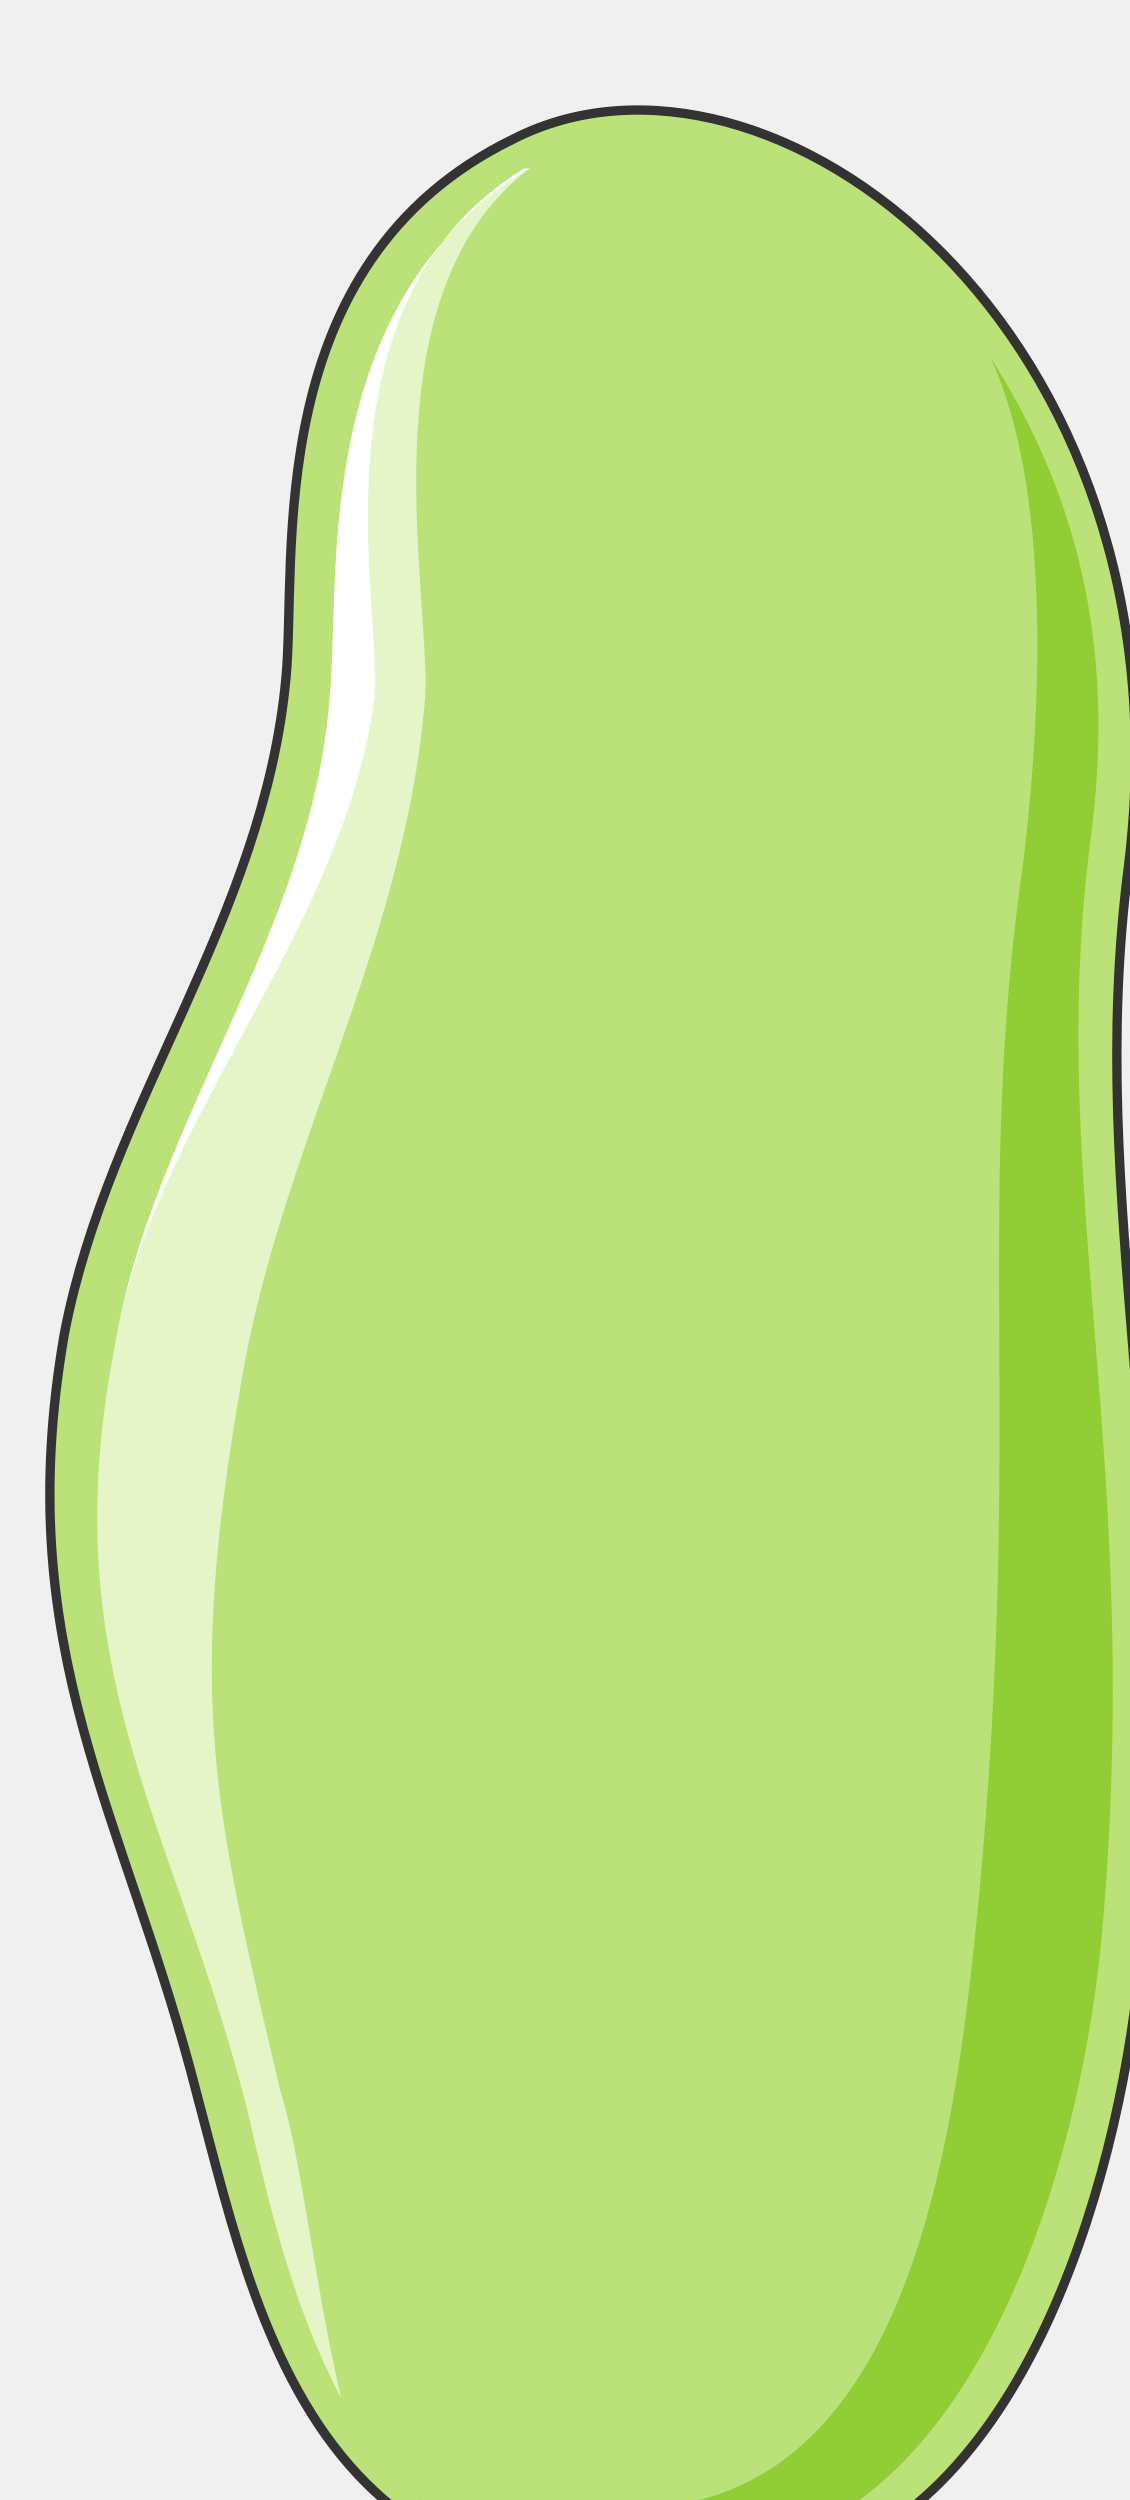
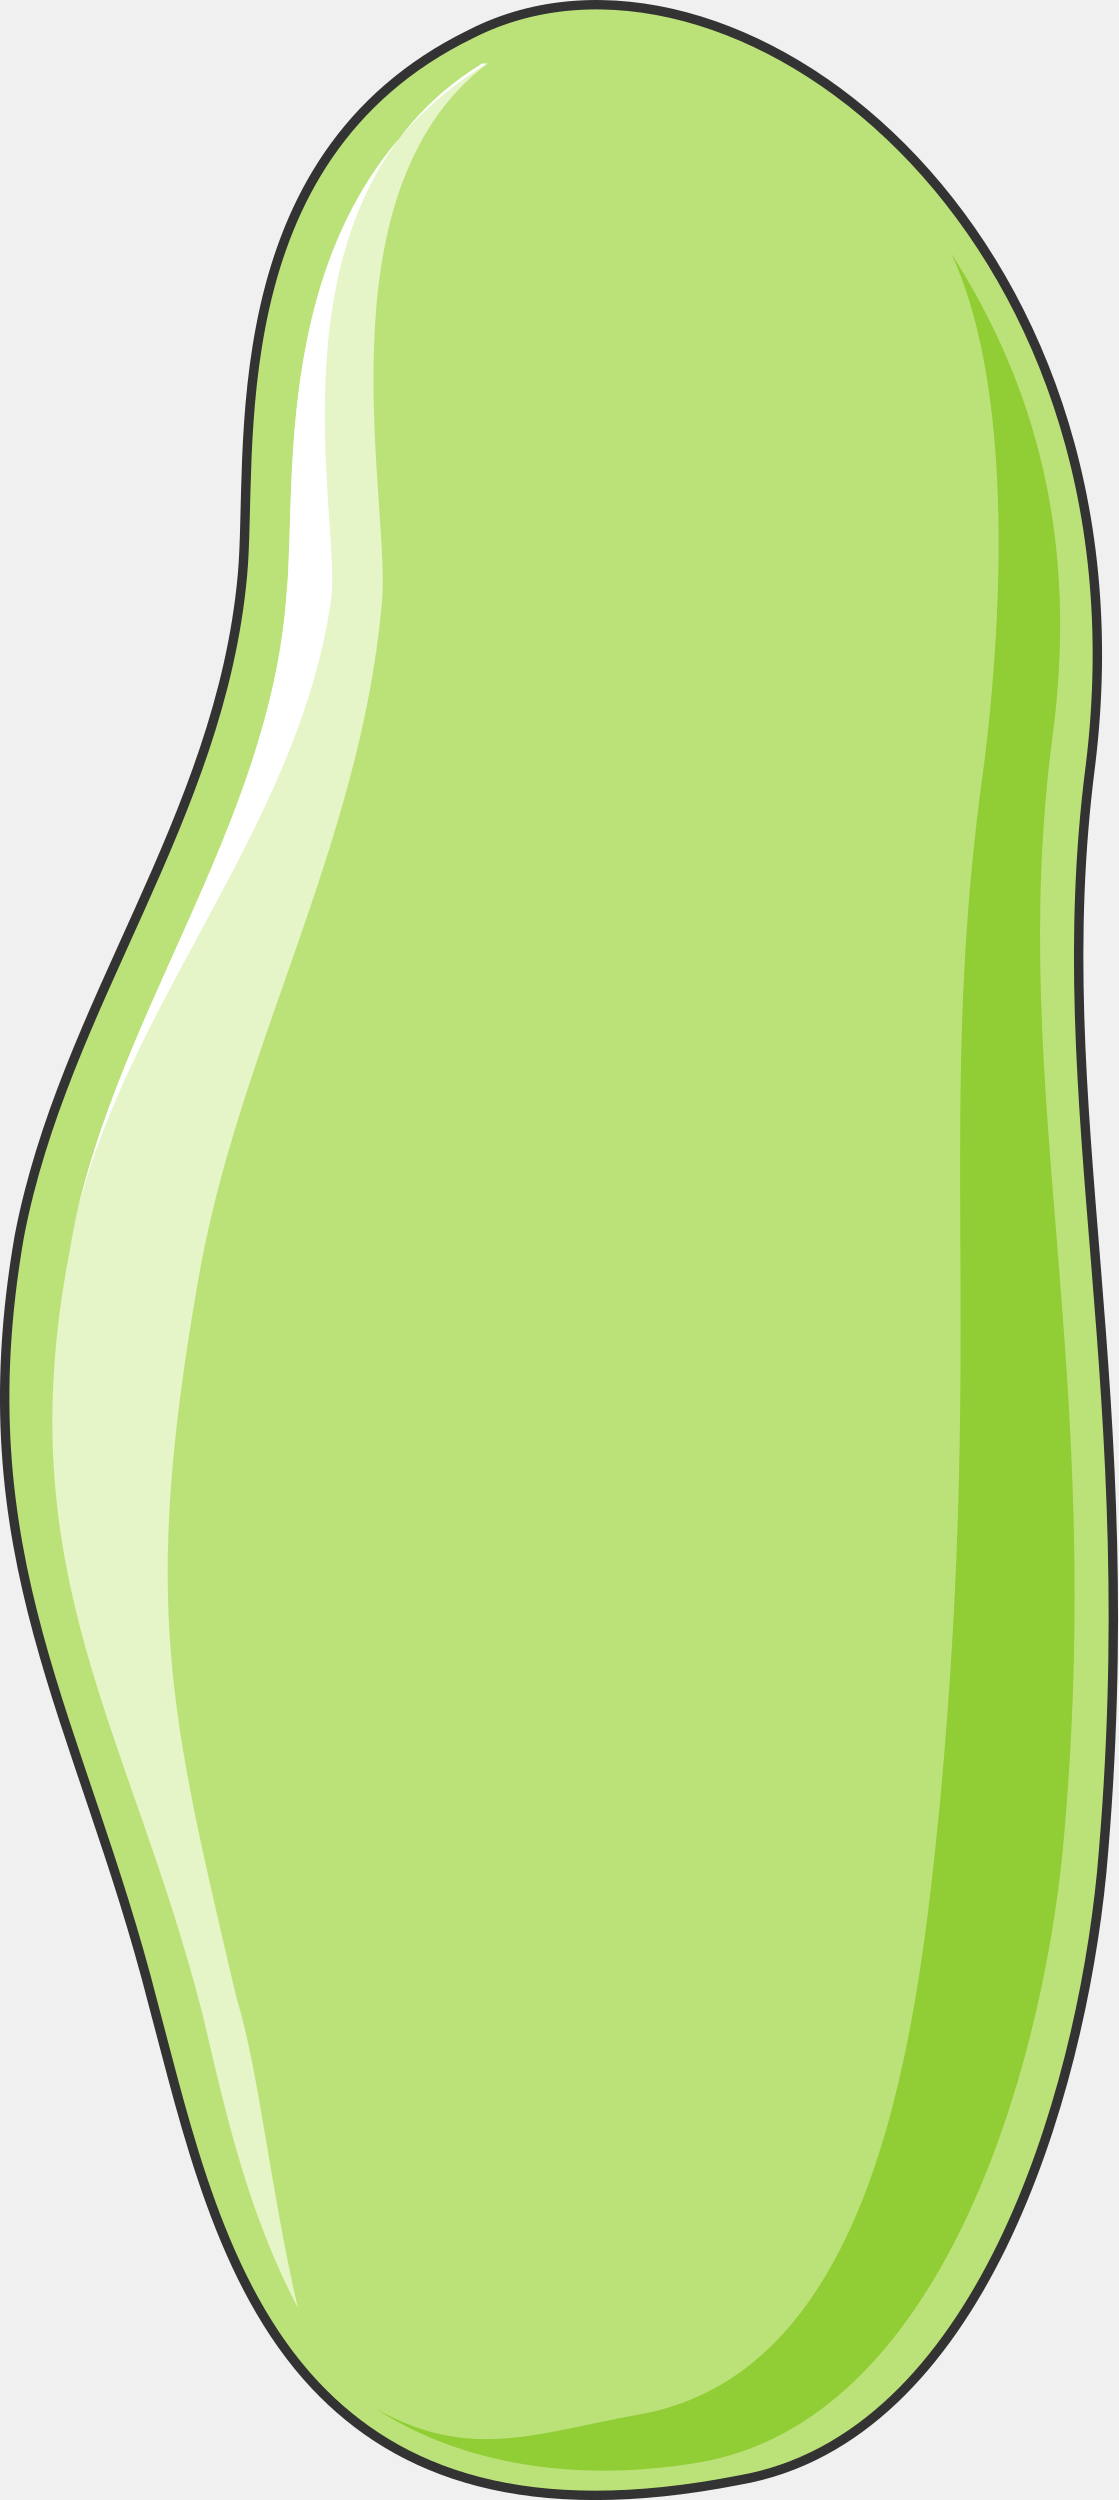
- <svg xmlns="http://www.w3.org/2000/svg" version="1.0" viewBox="0 0 96.794 214.186">
-   <defs>
+ <svg xmlns="http://www.w3.org/2000/svg" version="1.0" viewBox="0 0 95.165 212.79" id="svg17" width="95.165" height="212.79">
+   <defs id="defs5">
    <clipPath clipPathUnits="userSpaceOnUse" id="a">
-       <path d="M3.278 8.315h96.661v214.35H3.278z" />
+       <path d="m 3.278,8.315 h 96.661 v 214.35 H 3.278 Z" id="path2" />
    </clipPath>
  </defs>
-   <path clip-path="url(#a)" d="M43.973 11.913C22.147 22.546 25.465 47.89 24.505 58.025 22.606 78.792 9.315 94.483 5.517 114.25c-4.757 27.363 5.216 41.035 11.393 65.34 2.858 10.654 5.696 23.826 13.771 32.44 7.136 7.596 18.05 11.633 36.099 8.096 20.407-3.538 28.962-32.42 30.86-51.67 3.799-41.554-4.756-64.84-.959-94.222C102.378 28.123 65.821.76 43.973 11.913z" fill="#bbe278" fill-rule="evenodd" fill-opacity="1" stroke="none" />
-   <path d="M93.403 72.156c2.379-17.25-1.439-30.421-8.574-41.575 4.757 10.154 4.757 27.384 2.858 43.094-4.278 29.902 0 47.631-3.798 88.687-1.899 19.248-5.237 48.65-25.684 52.188-8.555 1.519-14.252 4.058-22.347-.5 6.197 4.058 15.69 6.576 27.584 4.558 20.447-3.538 29.002-32.94 30.9-52.189 3.799-41.055-4.756-64.38-.939-94.263z" fill="#91cd35" fill-rule="evenodd" fill-opacity="1" stroke="none" />
-   <path d="M24.005 179.091c-5.696-24.305-8.075-33.44-3.318-60.783C24.005 98.54 34.46 81.311 36.358 60.543c.94-8.095-5.697-34.959 9.015-46.112-18.989 11.653-16.15 35.479-17.09 45.093-1.42 20.268-15.21 36.478-18.529 56.246-5.237 27.363 5.217 40.535 11.393 64.84 1.899 8.116 3.798 16.73 8.075 24.825-2.358-10.113-3.318-20.247-5.217-26.344z" fill="#e5f5c7" fill-rule="evenodd" fill-opacity="1" stroke="none" />
-   <path d="M44.913 14.431C25.884 26.084 33.02 53.448 32.06 60.024 29.222 80.29 13.052 95.982 9.714 115.73c3.338-19.748 17.13-35.958 18.549-56.206.96-9.634-1.899-33.44 17.11-45.093z" fill="#fff" fill-rule="evenodd" fill-opacity="1" stroke="none" />
-   <path clip-path="url(#a)" d="M43.973 11.913C22.147 22.546 25.465 47.89 24.505 58.025 22.606 78.792 9.315 94.483 5.517 114.25c-4.757 27.363 5.216 41.035 11.393 65.34 2.858 10.654 5.696 23.826 13.771 32.44 7.136 7.596 18.05 11.633 36.099 8.096 20.407-3.538 28.962-32.42 30.86-51.67 3.799-41.554-4.756-64.84-.959-94.222C102.378 28.123 65.821.76 43.973 11.913" fill="none" stroke="#333" stroke-width=".8px" stroke-linecap="round" stroke-linejoin="round" stroke-miterlimit="4" stroke-dasharray="none" stroke-opacity="1" />
+   <path clip-path="url(#a)" d="M 43.973,11.913 C 22.147,22.546 25.465,47.89 24.505,58.025 22.606,78.792 9.315,94.483 5.517,114.25 c -4.757,27.363 5.216,41.035 11.393,65.34 2.858,10.654 5.696,23.826 13.771,32.44 7.136,7.596 18.05,11.633 36.099,8.096 20.407,-3.538 28.962,-32.42 30.86,-51.67 3.799,-41.554 -4.756,-64.84 -0.959,-94.222 C 102.378,28.123 65.821,0.76 43.973,11.913 Z" fill="#bbe278" fill-rule="evenodd" fill-opacity="1" stroke="none" id="path7" transform="translate(-3.873429,-9.025597)" />
+   <path d="m 89.53,63.13 c 2.379,-17.25 -1.439,-30.421 -8.574,-41.575 4.757,10.154 4.757,27.384 2.858,43.094 -4.278,29.902 0,47.631 -3.798,88.687 -1.899,19.248 -5.237,48.65 -25.684,52.188 -8.555,1.519 -14.252,4.058 -22.347,-0.5 6.197,4.058 15.69,6.576 27.584,4.558 20.447,-3.538 29.002,-32.94 30.9,-52.189 3.799,-41.055 -4.756,-64.38 -0.939,-94.263 z" fill="#91cd35" fill-rule="evenodd" fill-opacity="1" stroke="none" id="path9" />
+   <path d="m 20.132,170.065 c -5.696,-24.305 -8.075,-33.44 -3.318,-60.783 3.318,-19.768 13.773,-36.997 15.671,-57.765 0.94,-8.095 -5.697,-34.959 9.015,-46.112 -18.989,11.653 -16.15,35.479 -17.09,45.093 -1.42,20.268 -15.21,36.478 -18.529,56.246 -5.237,27.363 5.217,40.535 11.393,64.84 1.899,8.116 3.798,16.73 8.075,24.825 -2.358,-10.113 -3.318,-20.247 -5.217,-26.344 z" fill="#e5f5c7" fill-rule="evenodd" fill-opacity="1" stroke="none" id="path11" />
+   <path d="m 41.04,5.405 c -19.029,11.653 -11.893,39.017 -12.853,45.593 -2.838,20.266 -19.008,35.958 -22.346,55.706 3.338,-19.748 17.13,-35.958 18.549,-56.206 0.96,-9.634 -1.899,-33.44 17.11,-45.093 z" fill="#ffffff" fill-rule="evenodd" fill-opacity="1" stroke="none" id="path13" />
+   <path clip-path="url(#a)" d="M 43.973,11.913 C 22.147,22.546 25.465,47.89 24.505,58.025 22.606,78.792 9.315,94.483 5.517,114.25 c -4.757,27.363 5.216,41.035 11.393,65.34 2.858,10.654 5.696,23.826 13.771,32.44 7.136,7.596 18.05,11.633 36.099,8.096 20.407,-3.538 28.962,-32.42 30.86,-51.67 3.799,-41.554 -4.756,-64.84 -0.959,-94.222 C 102.378,28.123 65.821,0.76 43.973,11.913" fill="none" stroke="#333333" stroke-width="0.8px" stroke-linecap="round" stroke-linejoin="round" stroke-miterlimit="4" stroke-dasharray="none" stroke-opacity="1" id="path15" transform="translate(-3.873429,-9.025597)" />
</svg>
